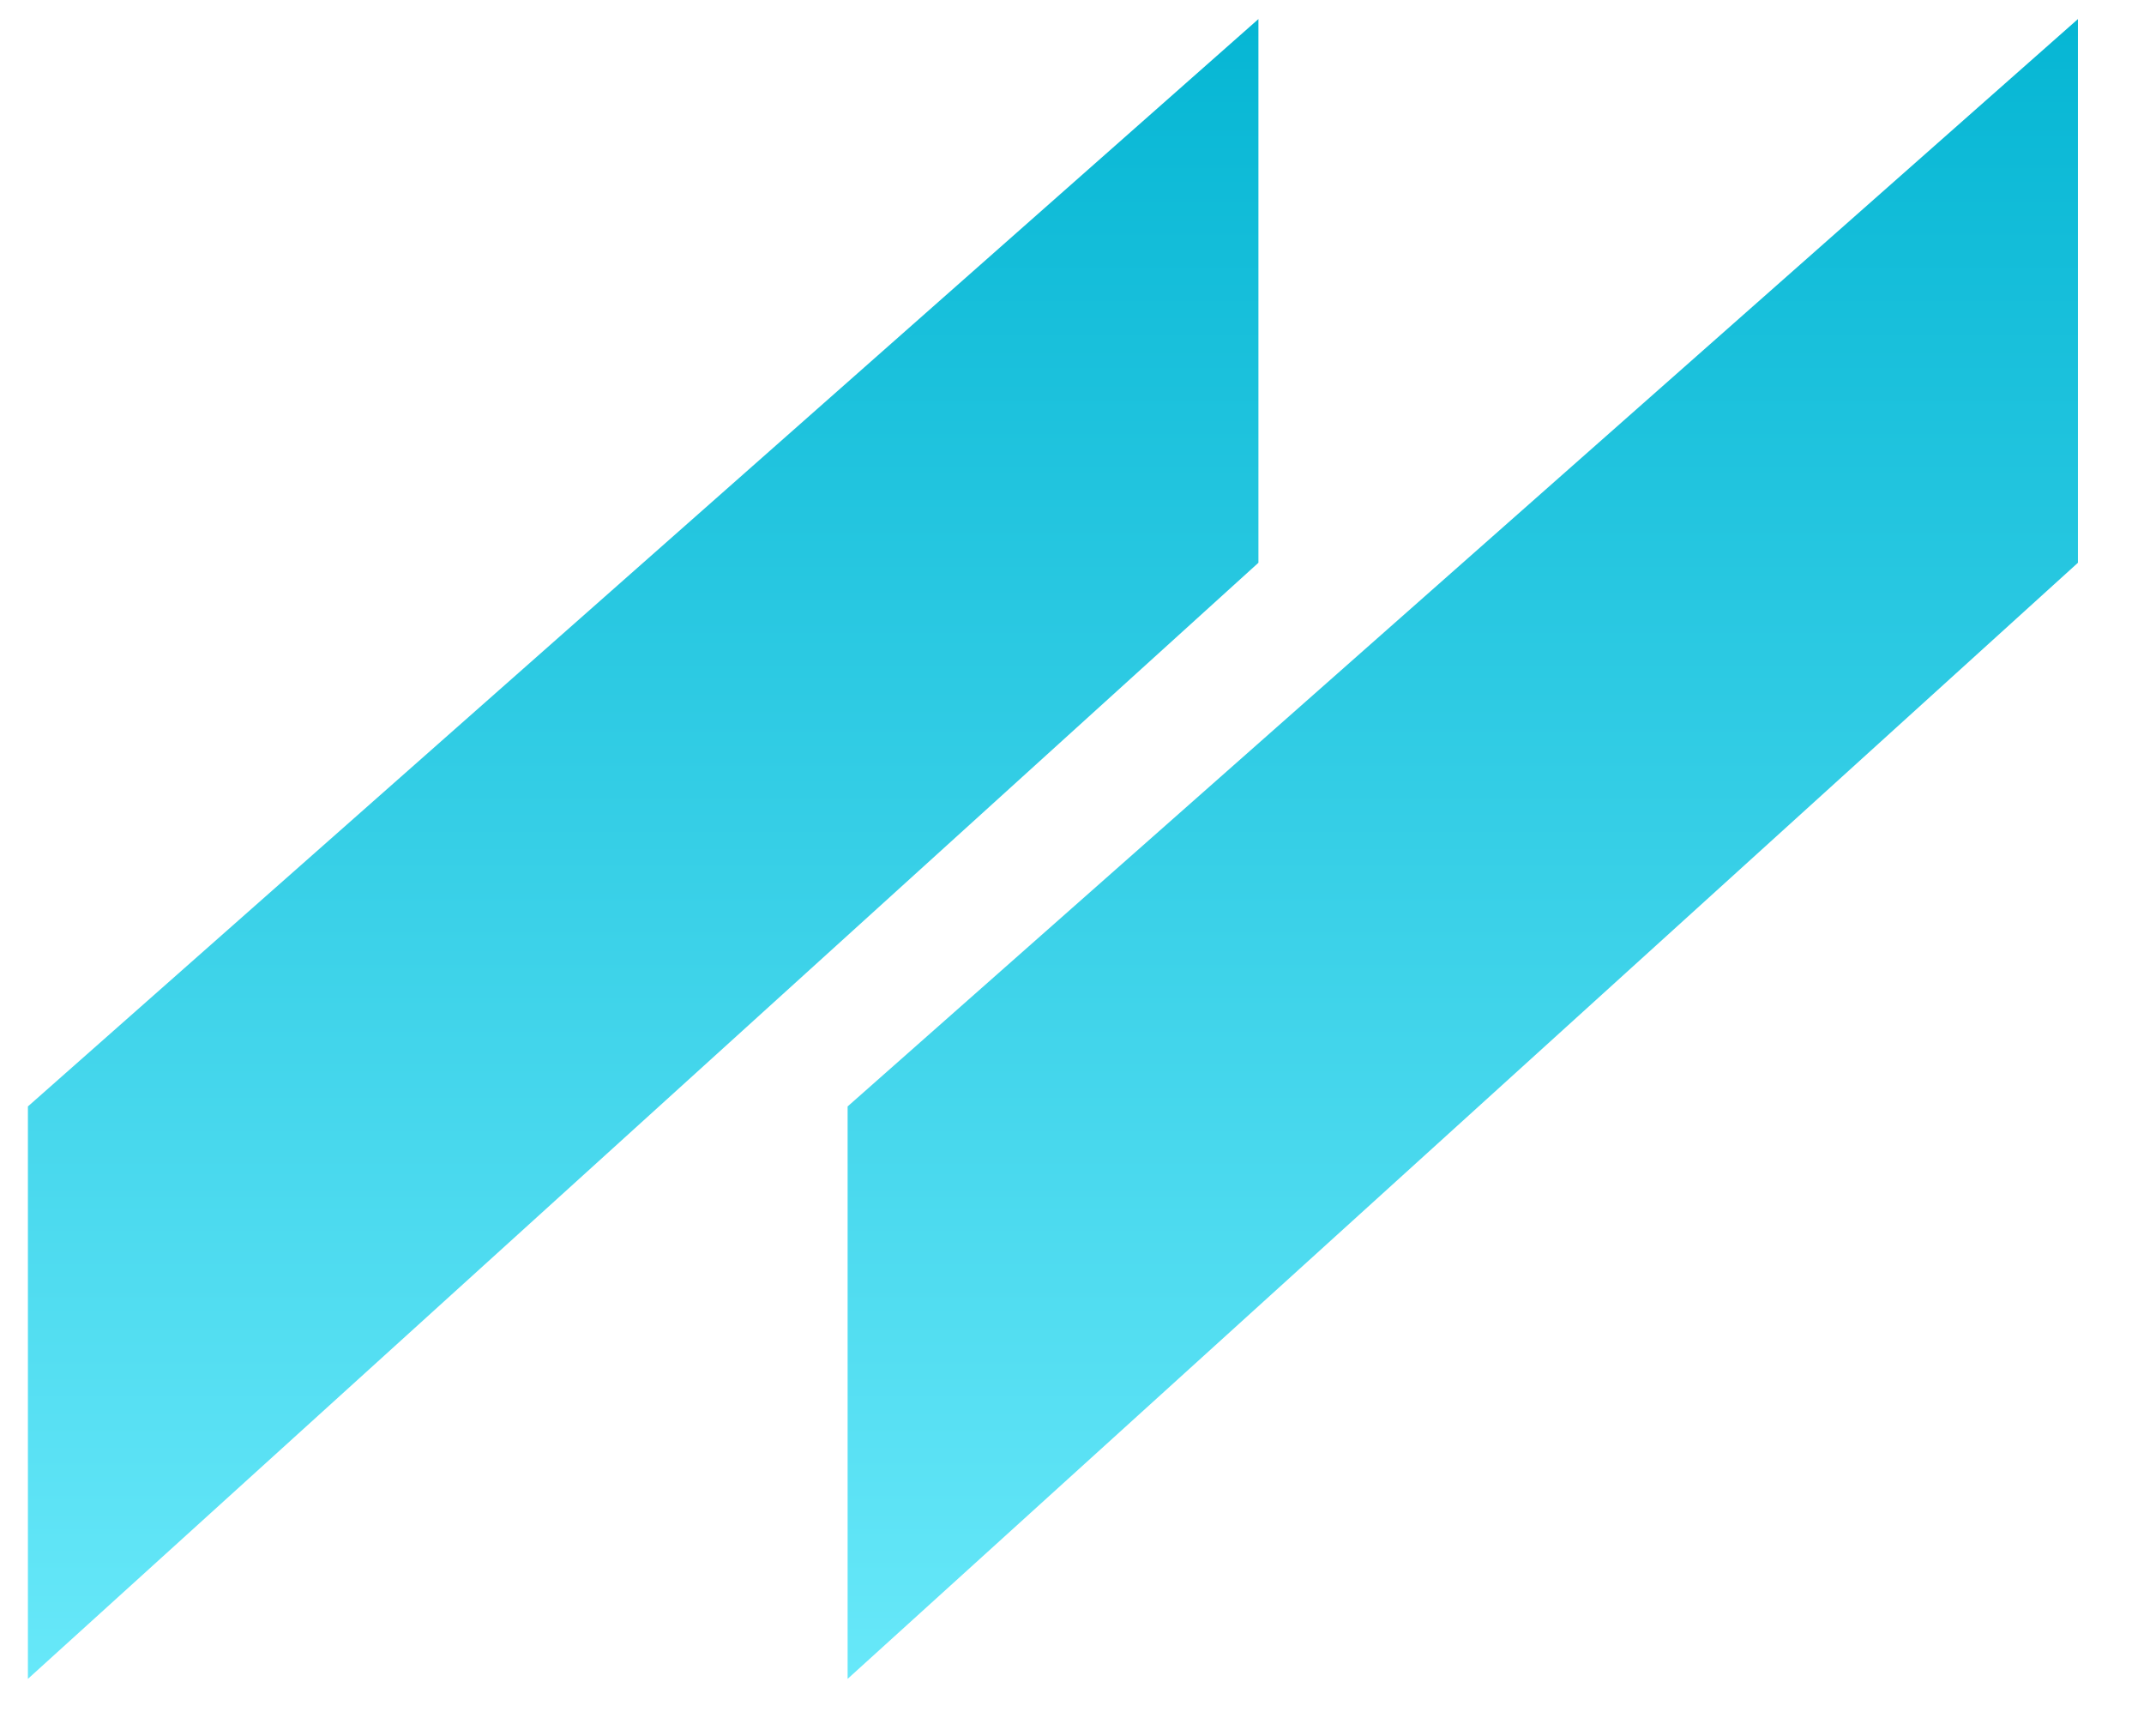
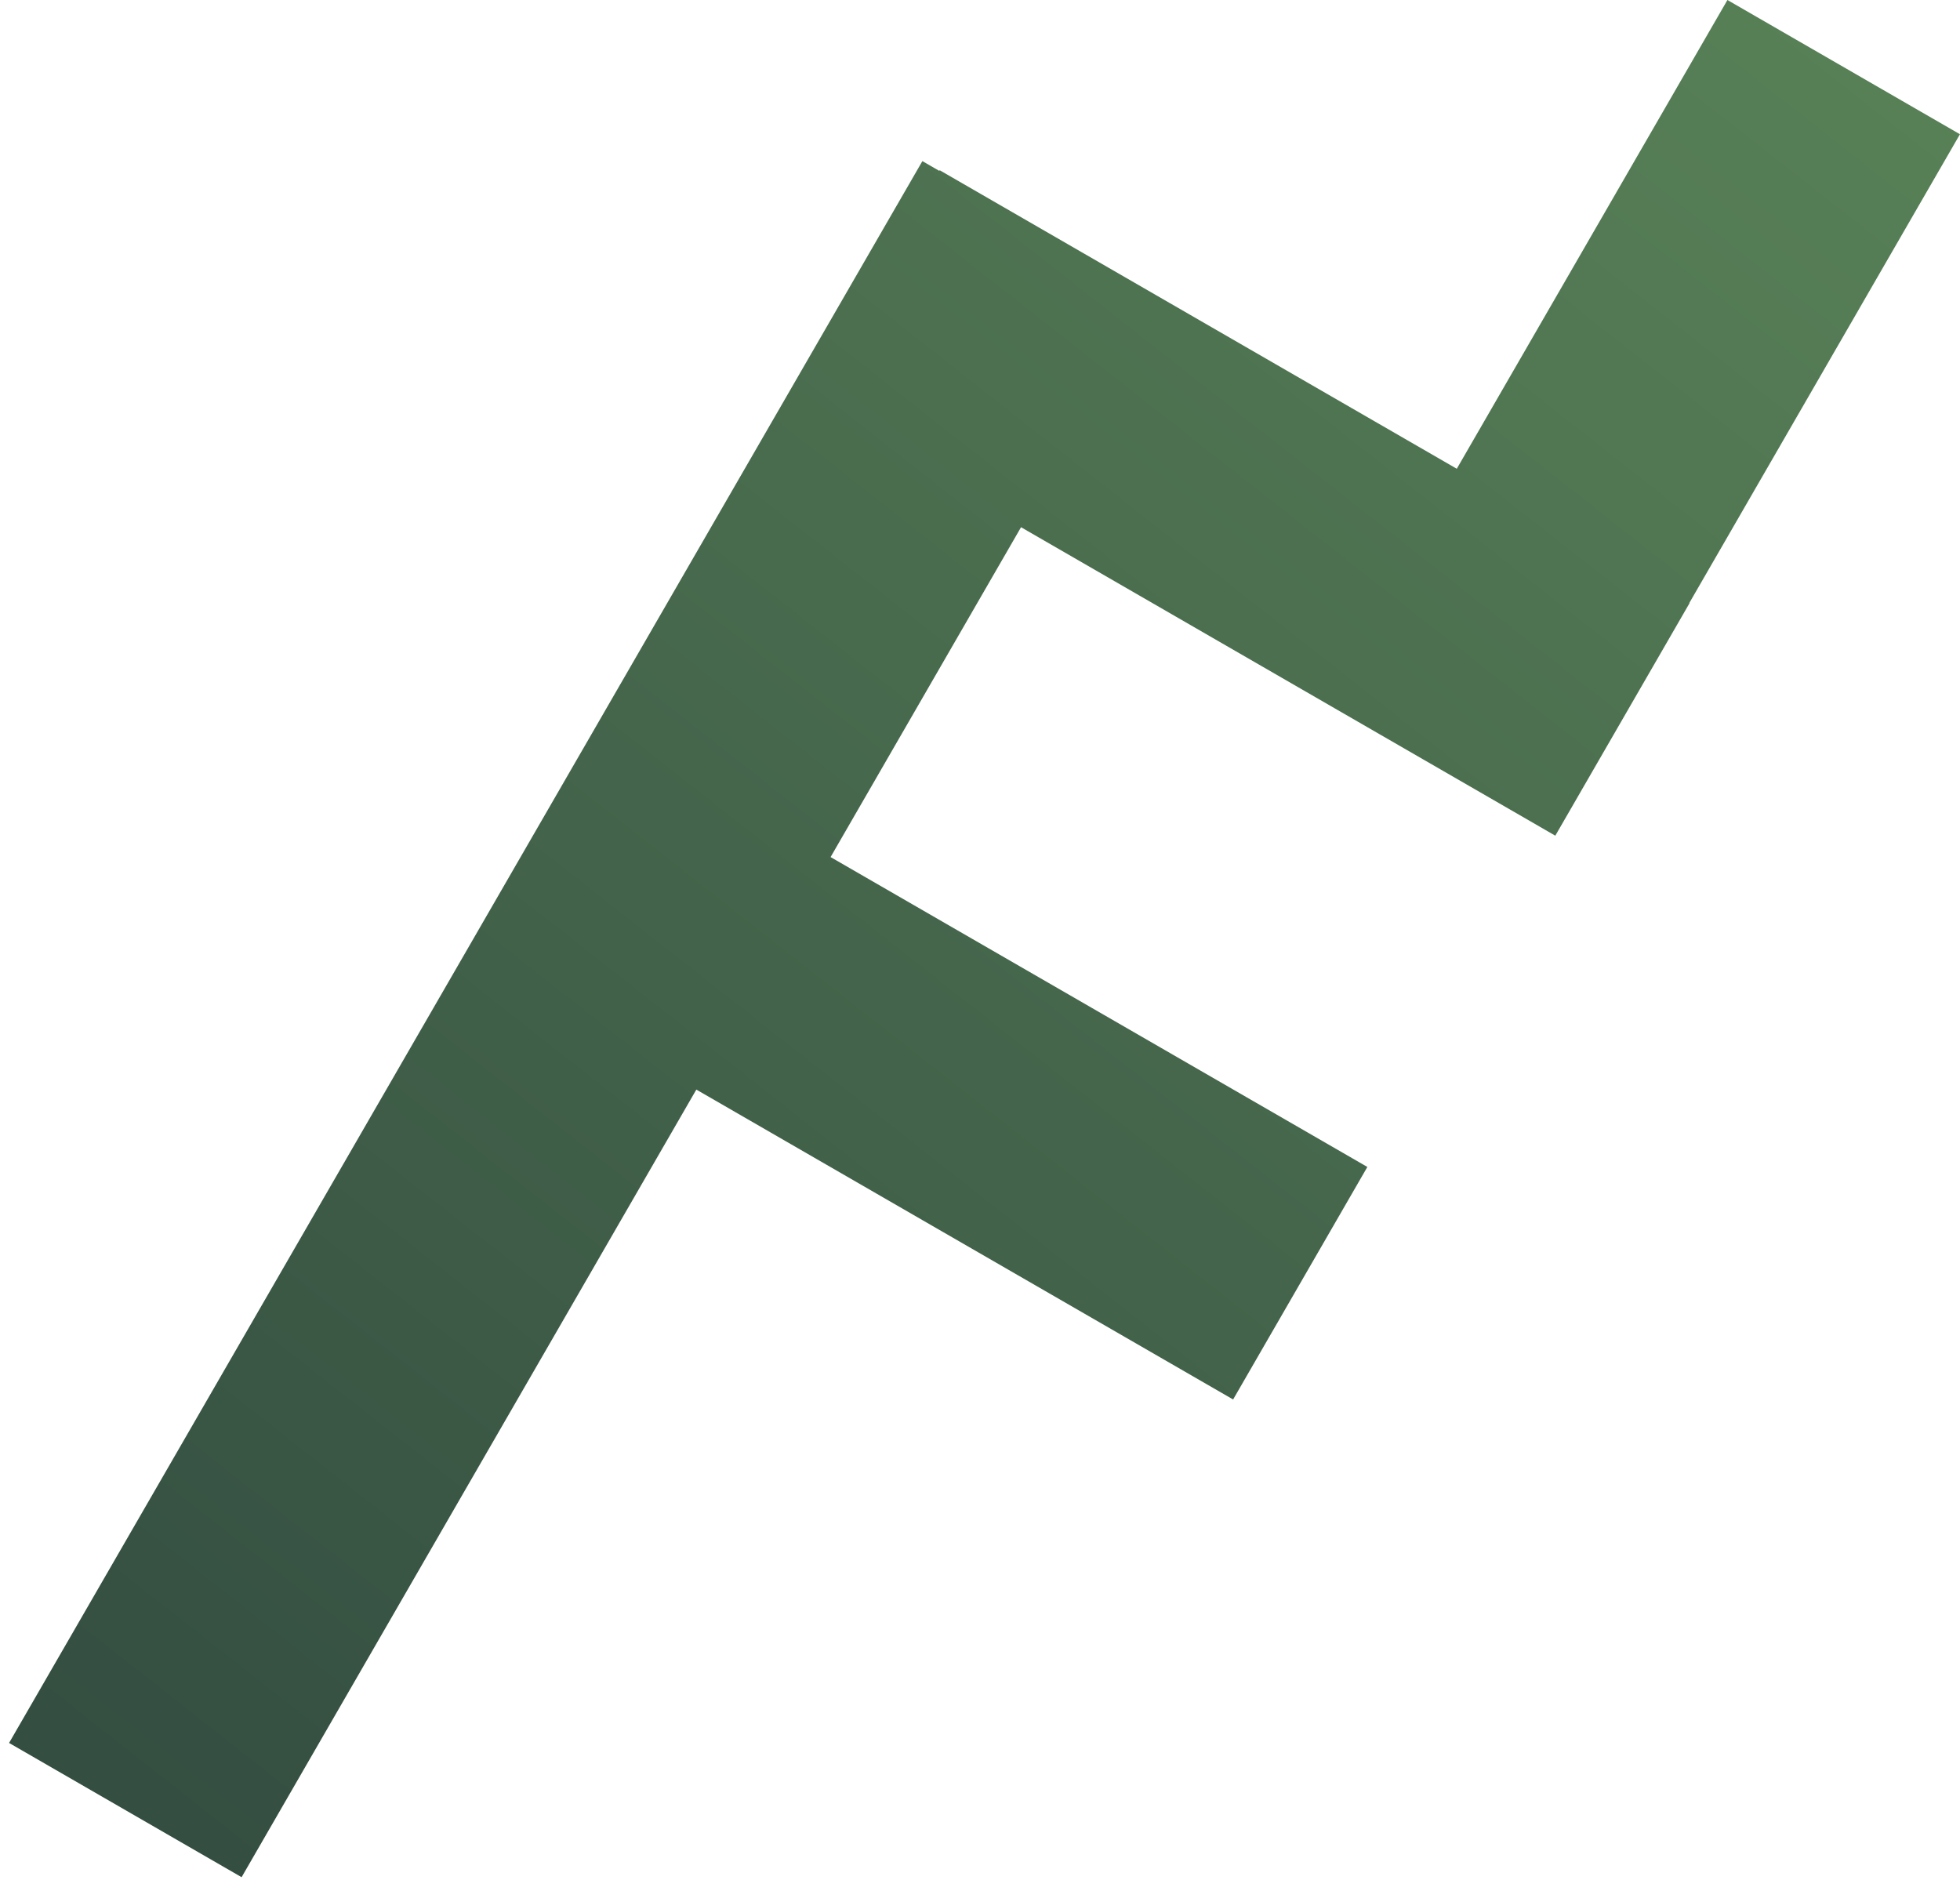
- <svg xmlns="http://www.w3.org/2000/svg" xmlns:xlink="http://www.w3.org/1999/xlink" version="1.1" preserveAspectRatio="xMidYMid meet" viewBox="344.564 330.278 111.737 91.218" width="53.87" height="43.61">
+ <svg xmlns="http://www.w3.org/2000/svg" width="73" height="70" viewBox="0 0 73 70" fill="none">
+   <path d="M4.668 67.417L38.684 8.501M53.668 28.481L68.668 2.5M32.498 10.67L60.427 26.795M20.498 31.67L48.427 47.794" stroke="url(#paint0_linear_748_1176)" stroke-width="10" />
  <defs>
-     <path d="M453.3 331.28L453.3 359.85L388.64 418.5L388.64 388.42L453.3 331.28Z" id="aFZf6T5ED" />
-     <linearGradient id="gradientb2ThqnP5Op" gradientUnits="userSpaceOnUse" x1="420.97" y1="331.28" x2="420.97" y2="418.5">
-       <stop style="stop-color: #06b6d4;stop-opacity: 1" offset="0%" />
-       <stop style="stop-color: #67e8f9;stop-opacity: 1" offset="100%" />
-     </linearGradient>
-     <path d="M410.23 331.28L410.23 359.85L345.56 418.5L345.56 388.42L410.23 331.28Z" id="a9fehgwfM" />
-     <linearGradient id="gradientk1wNV9Ostb" gradientUnits="userSpaceOnUse" x1="377.89" y1="331.28" x2="377.89" y2="418.5">
-       <stop style="stop-color: #06b6d4;stop-opacity: 1" offset="0%" />
-       <stop style="stop-color: #67e8f9;stop-opacity: 1" offset="100%" />
+     <linearGradient id="paint0_linear_748_1176" x1="62" y1="-5.5" x2="5" y2="67" gradientUnits="userSpaceOnUse">
+       <stop stop-color="#588157" />
+       <stop offset="1" stop-color="#344E41" />
    </linearGradient>
  </defs>
-   <g>
-     <g>
-       <use xlink:href="#aFZf6T5ED" opacity="1" fill="url(#gradientb2ThqnP5Op)" />
-     </g>
-     <g>
-       <use xlink:href="#a9fehgwfM" opacity="1" fill="url(#gradientk1wNV9Ostb)" />
-     </g>
-   </g>
</svg>
